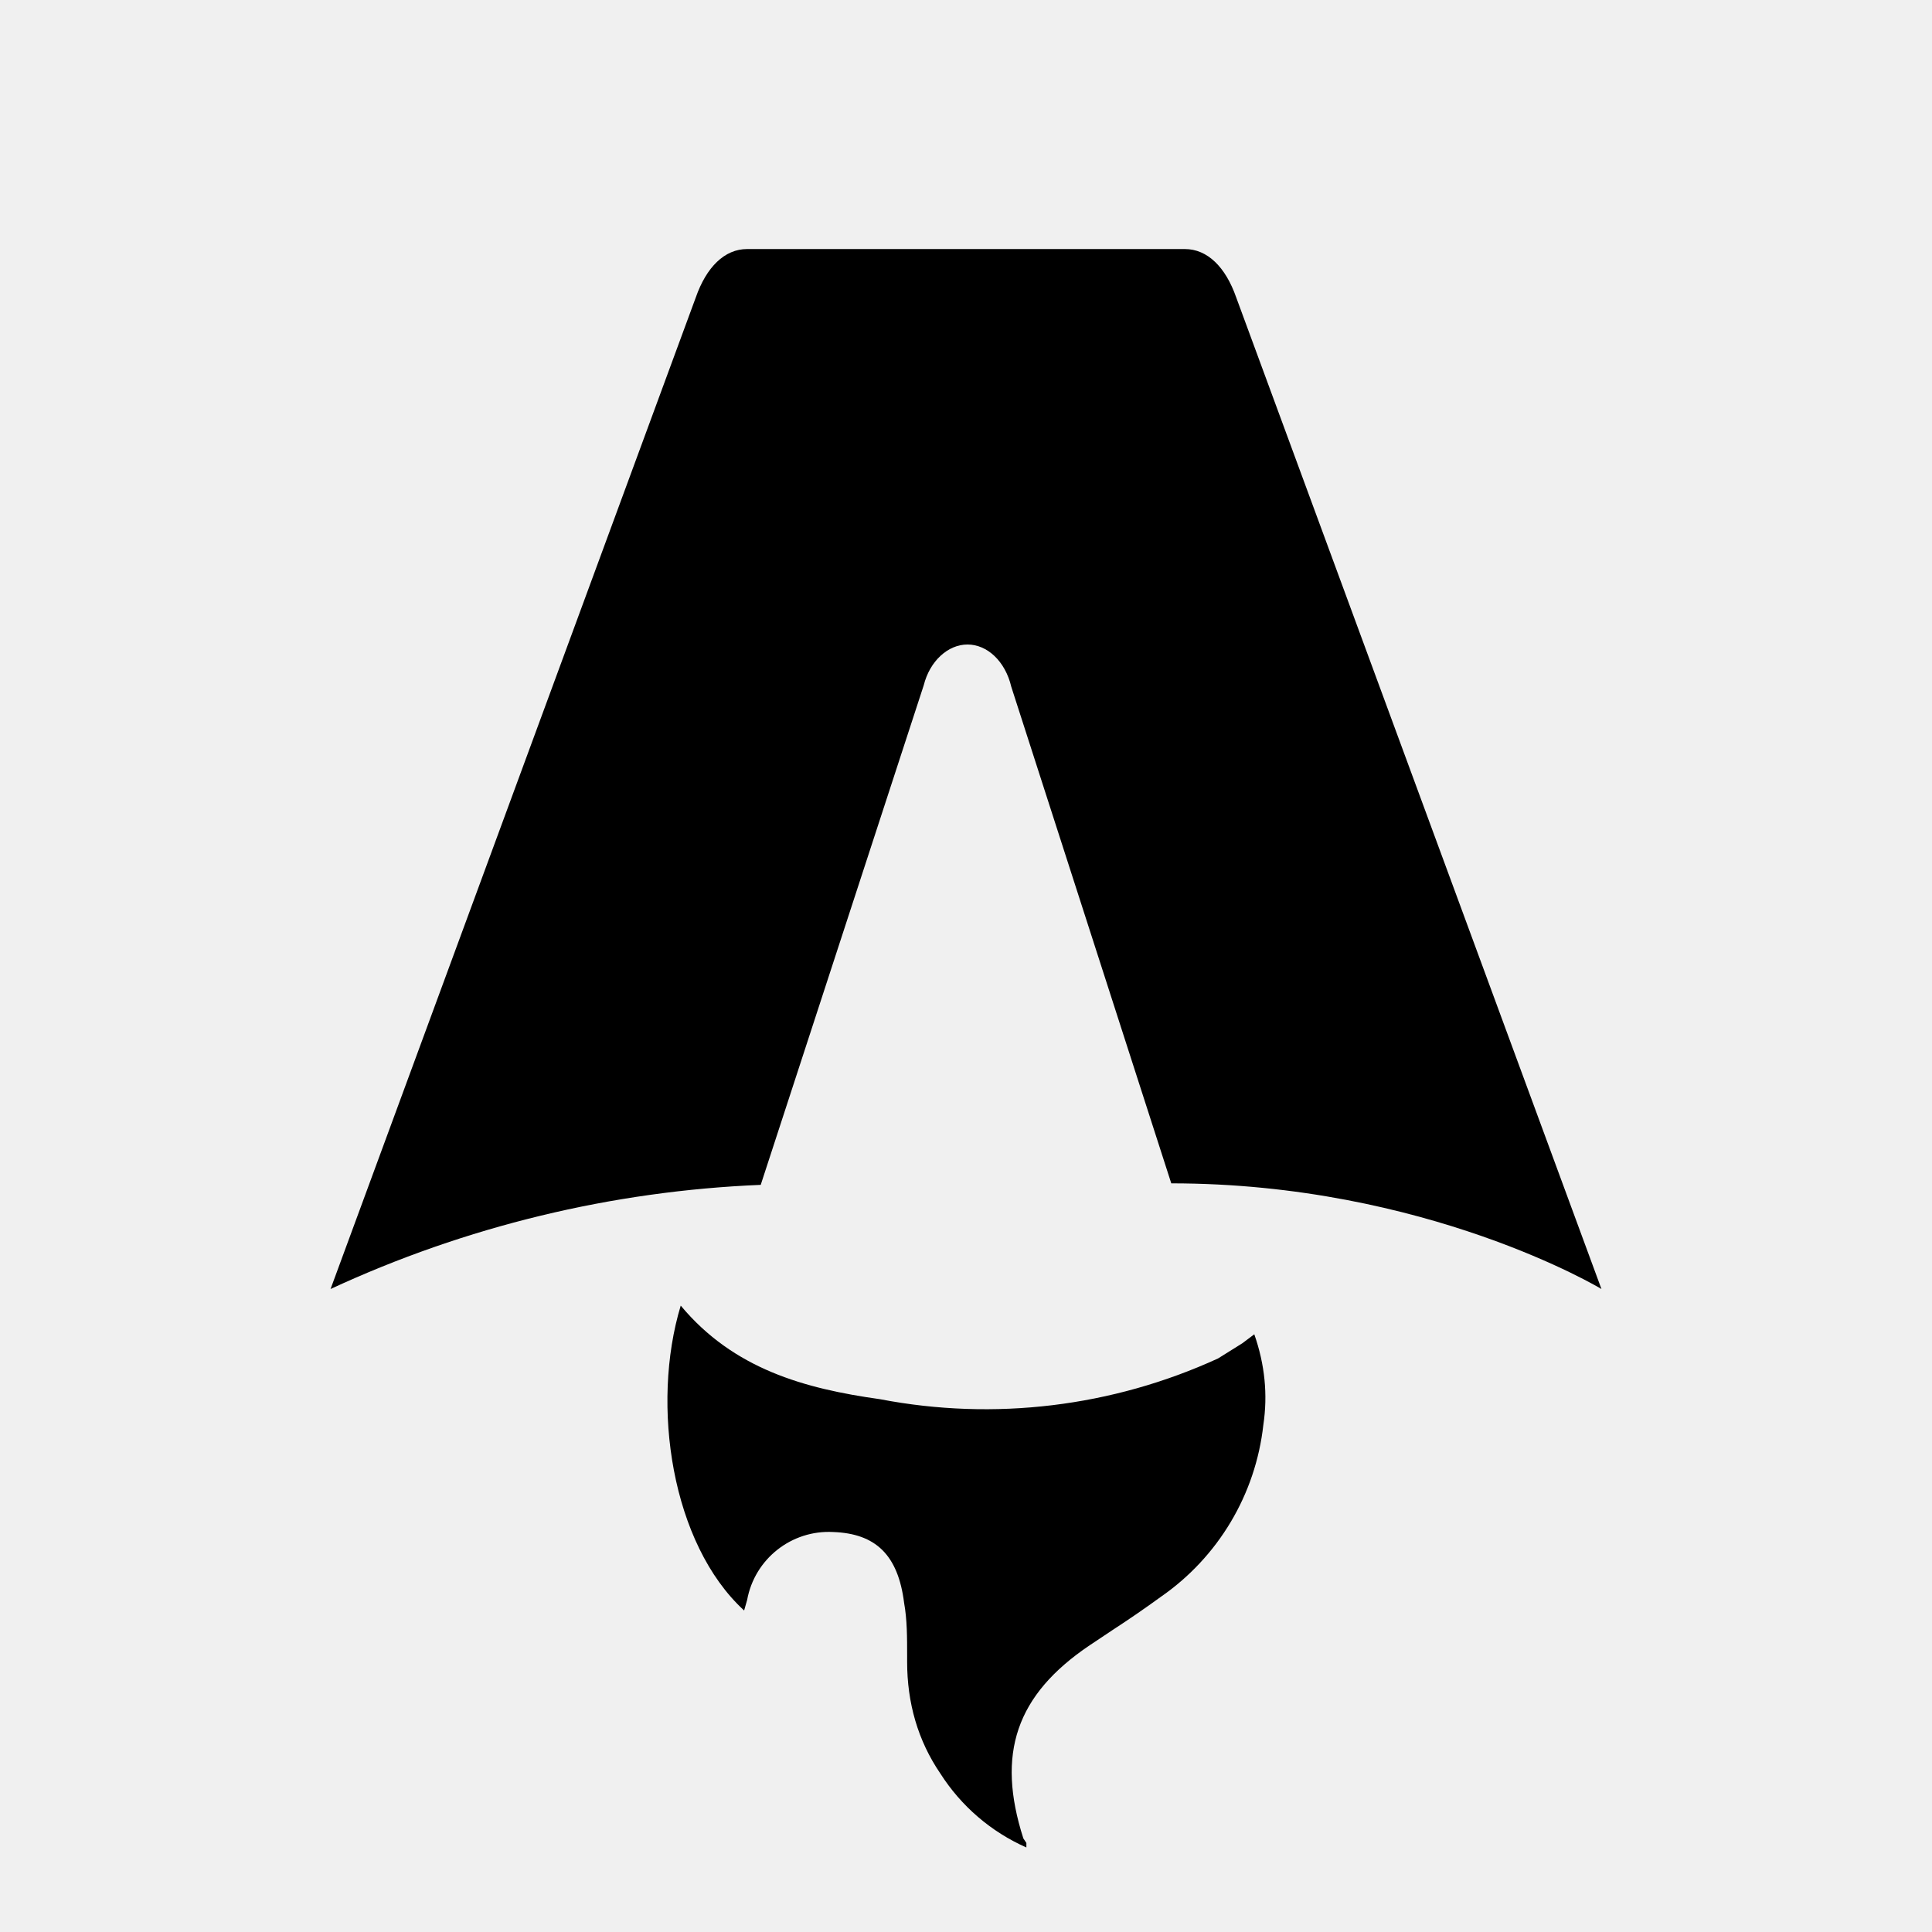
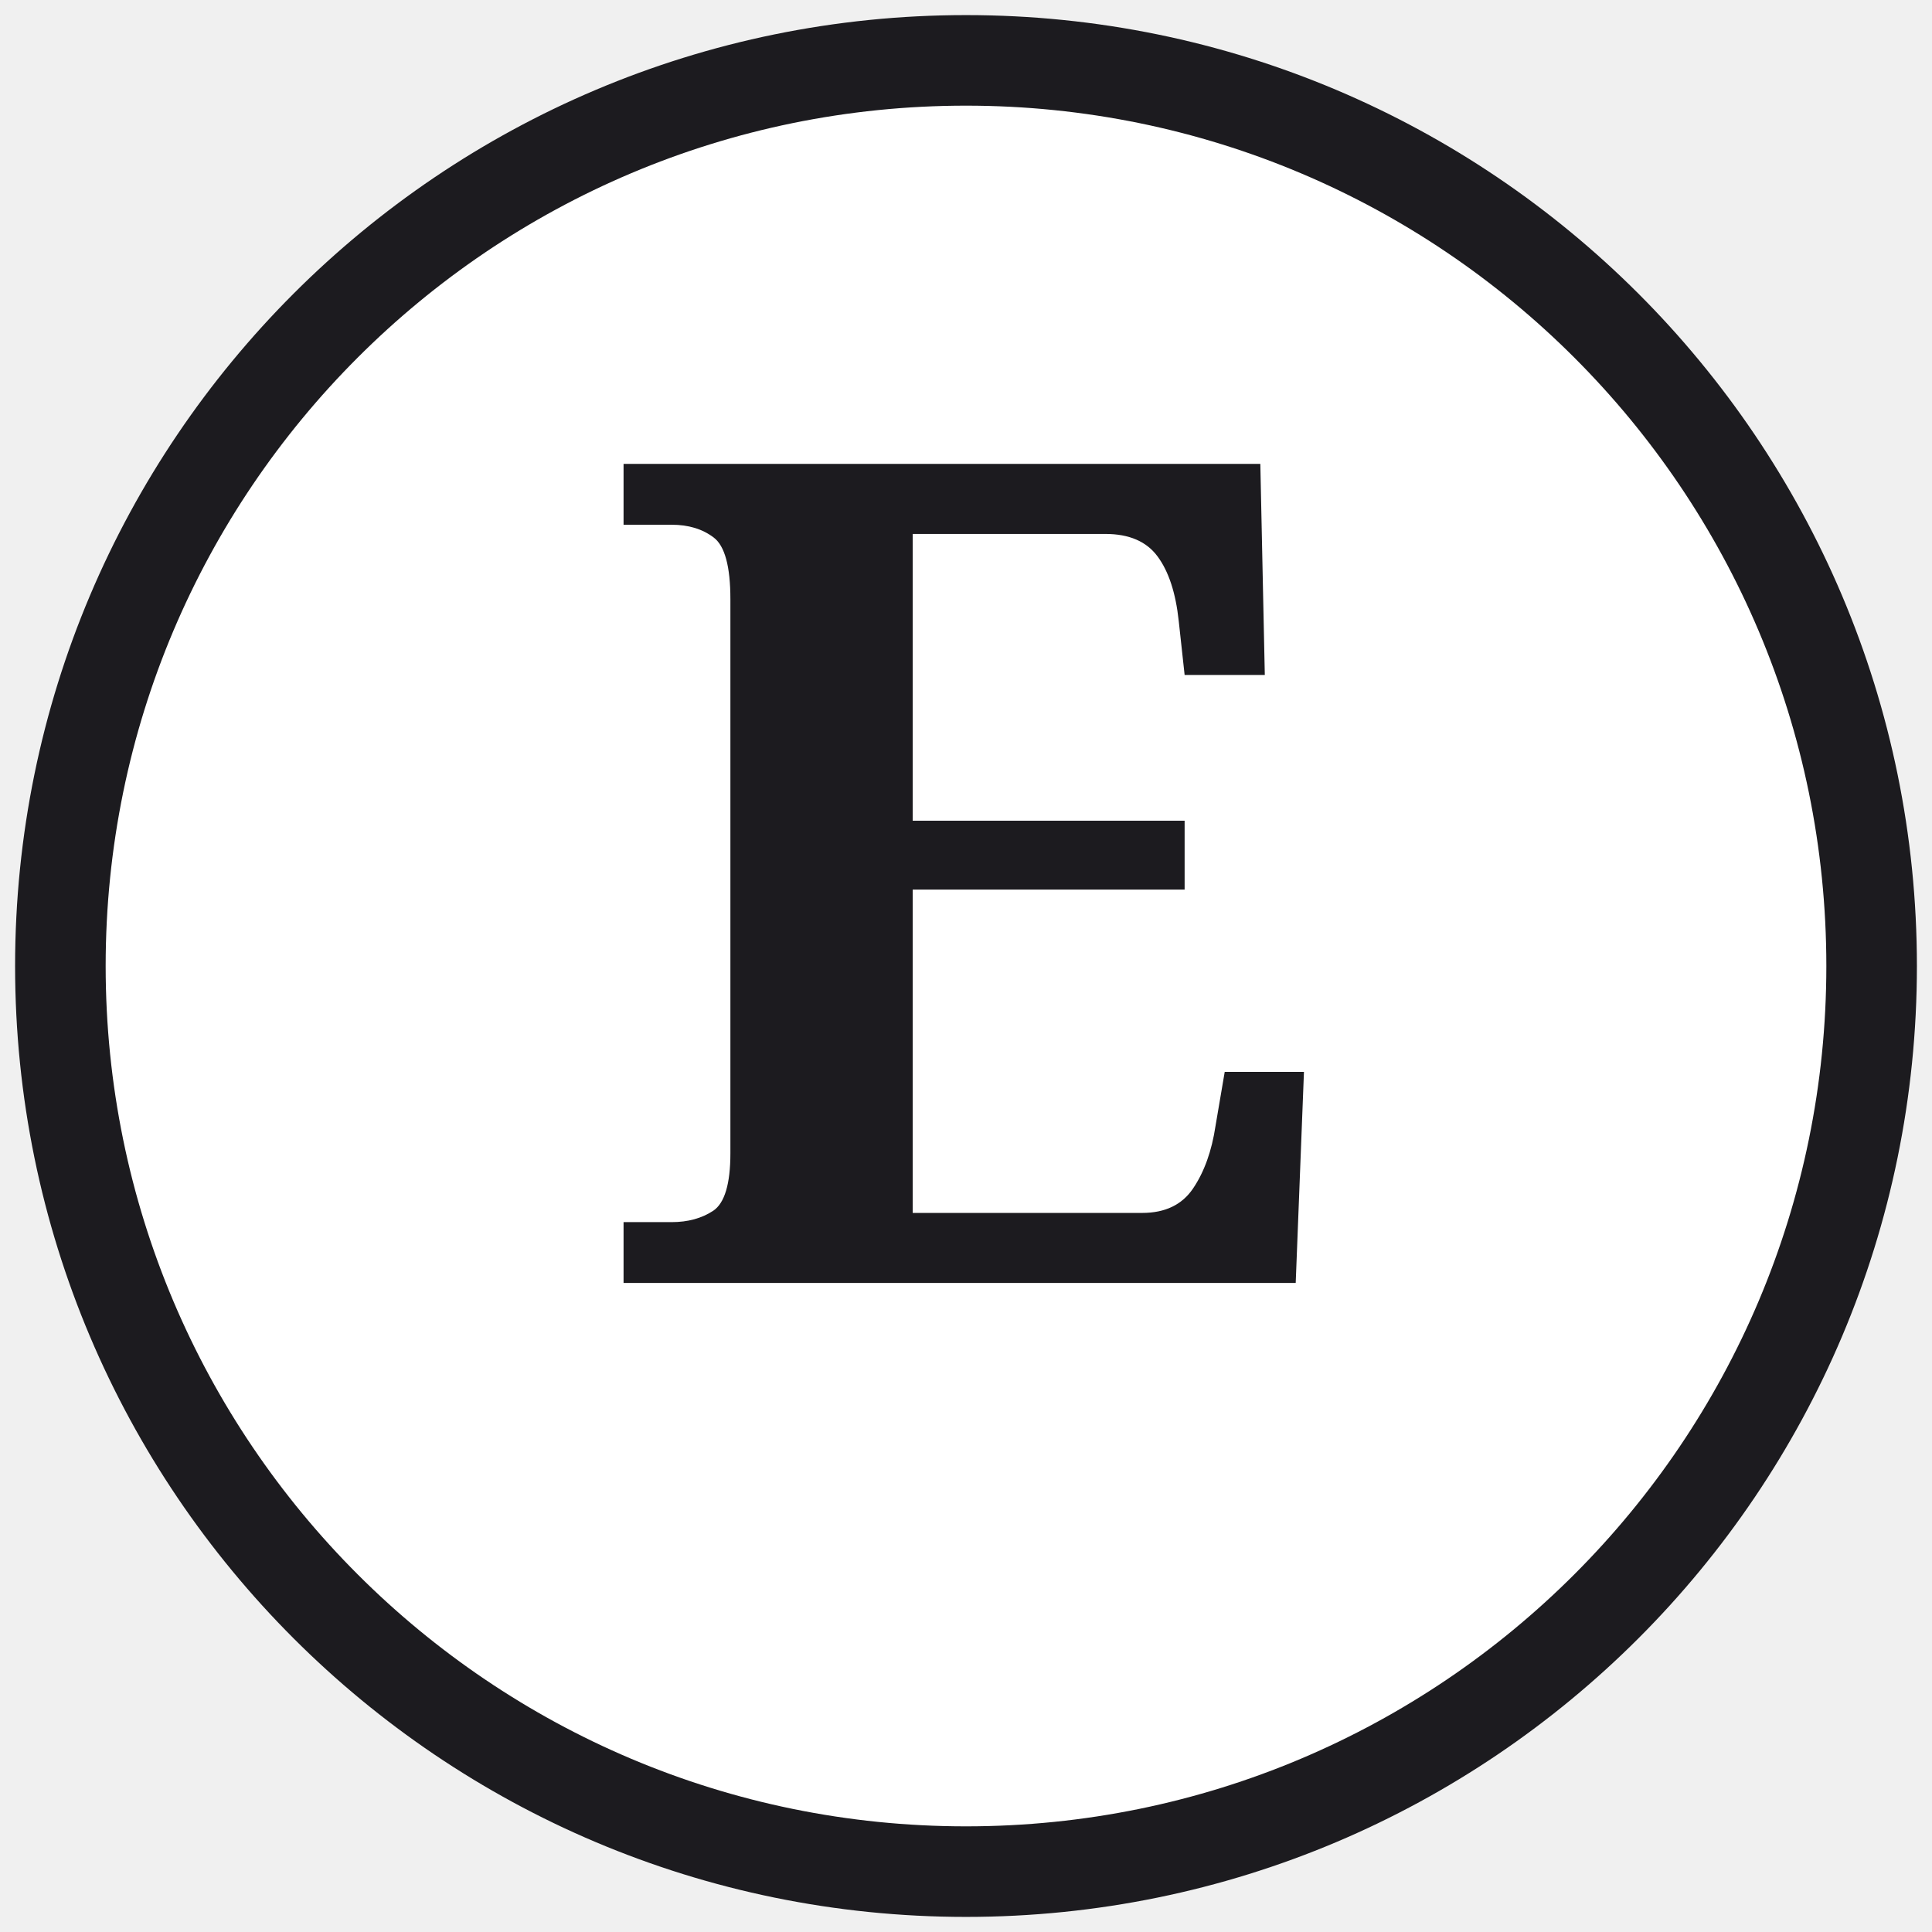
- <svg xmlns="http://www.w3.org/2000/svg" fill="none" viewBox="0 0 128 128">
-   <path d="M50.4 78.5a75.1 75.1 0 0 0-28.5 6.9l24.2-65.7c.7-2 1.9-3.2 3.4-3.2h29c1.5 0 2.7 1.2 3.4 3.2l24.2 65.7s-11.6-7-28.5-7L67 45.5c-.4-1.7-1.6-2.8-2.9-2.8-1.3 0-2.5 1.1-2.9 2.7L50.4 78.5Zm-1.1 28.2Zm-4.2-20.2c-2 6.6-.6 15.8 4.2 20.2a17.5 17.5 0 0 1 .2-.7 5.5 5.5 0 0 1 5.7-4.5c2.8.1 4.3 1.5 4.7 4.7.2 1.1.2 2.3.2 3.5v.4c0 2.7.7 5.2 2.2 7.4a13 13 0 0 0 5.7 4.9v-.3l-.2-.3c-1.8-5.6-.5-9.5 4.4-12.8l1.5-1a73 73 0 0 0 3.2-2.2 16 16 0 0 0 6.8-11.4c.3-2 .1-4-.6-6l-.8.6-1.6 1a37 37 0 0 1-22.4 2.7c-5-.7-9.7-2-13.2-6.2Z" />
-   <style>
-         path { fill: #000; }
-         @media (prefers-color-scheme: dark) {
-             path { fill: #FFF; }
-         }
-     </style>
+ <svg xmlns="http://www.w3.org/2000/svg" viewBox="0 0 128 128" width="128" height="128">
+   <circle cx="64" cy="64" r="60" fill="#ffffff" stroke="#1c1b1f" stroke-width="6" />
+   <text x="64" y="85" font-family="'Playfair Display', 'Georgia', serif" font-size="76" font-weight="700" fill="#1c1b1f" text-anchor="middle">E</text>
</svg>
